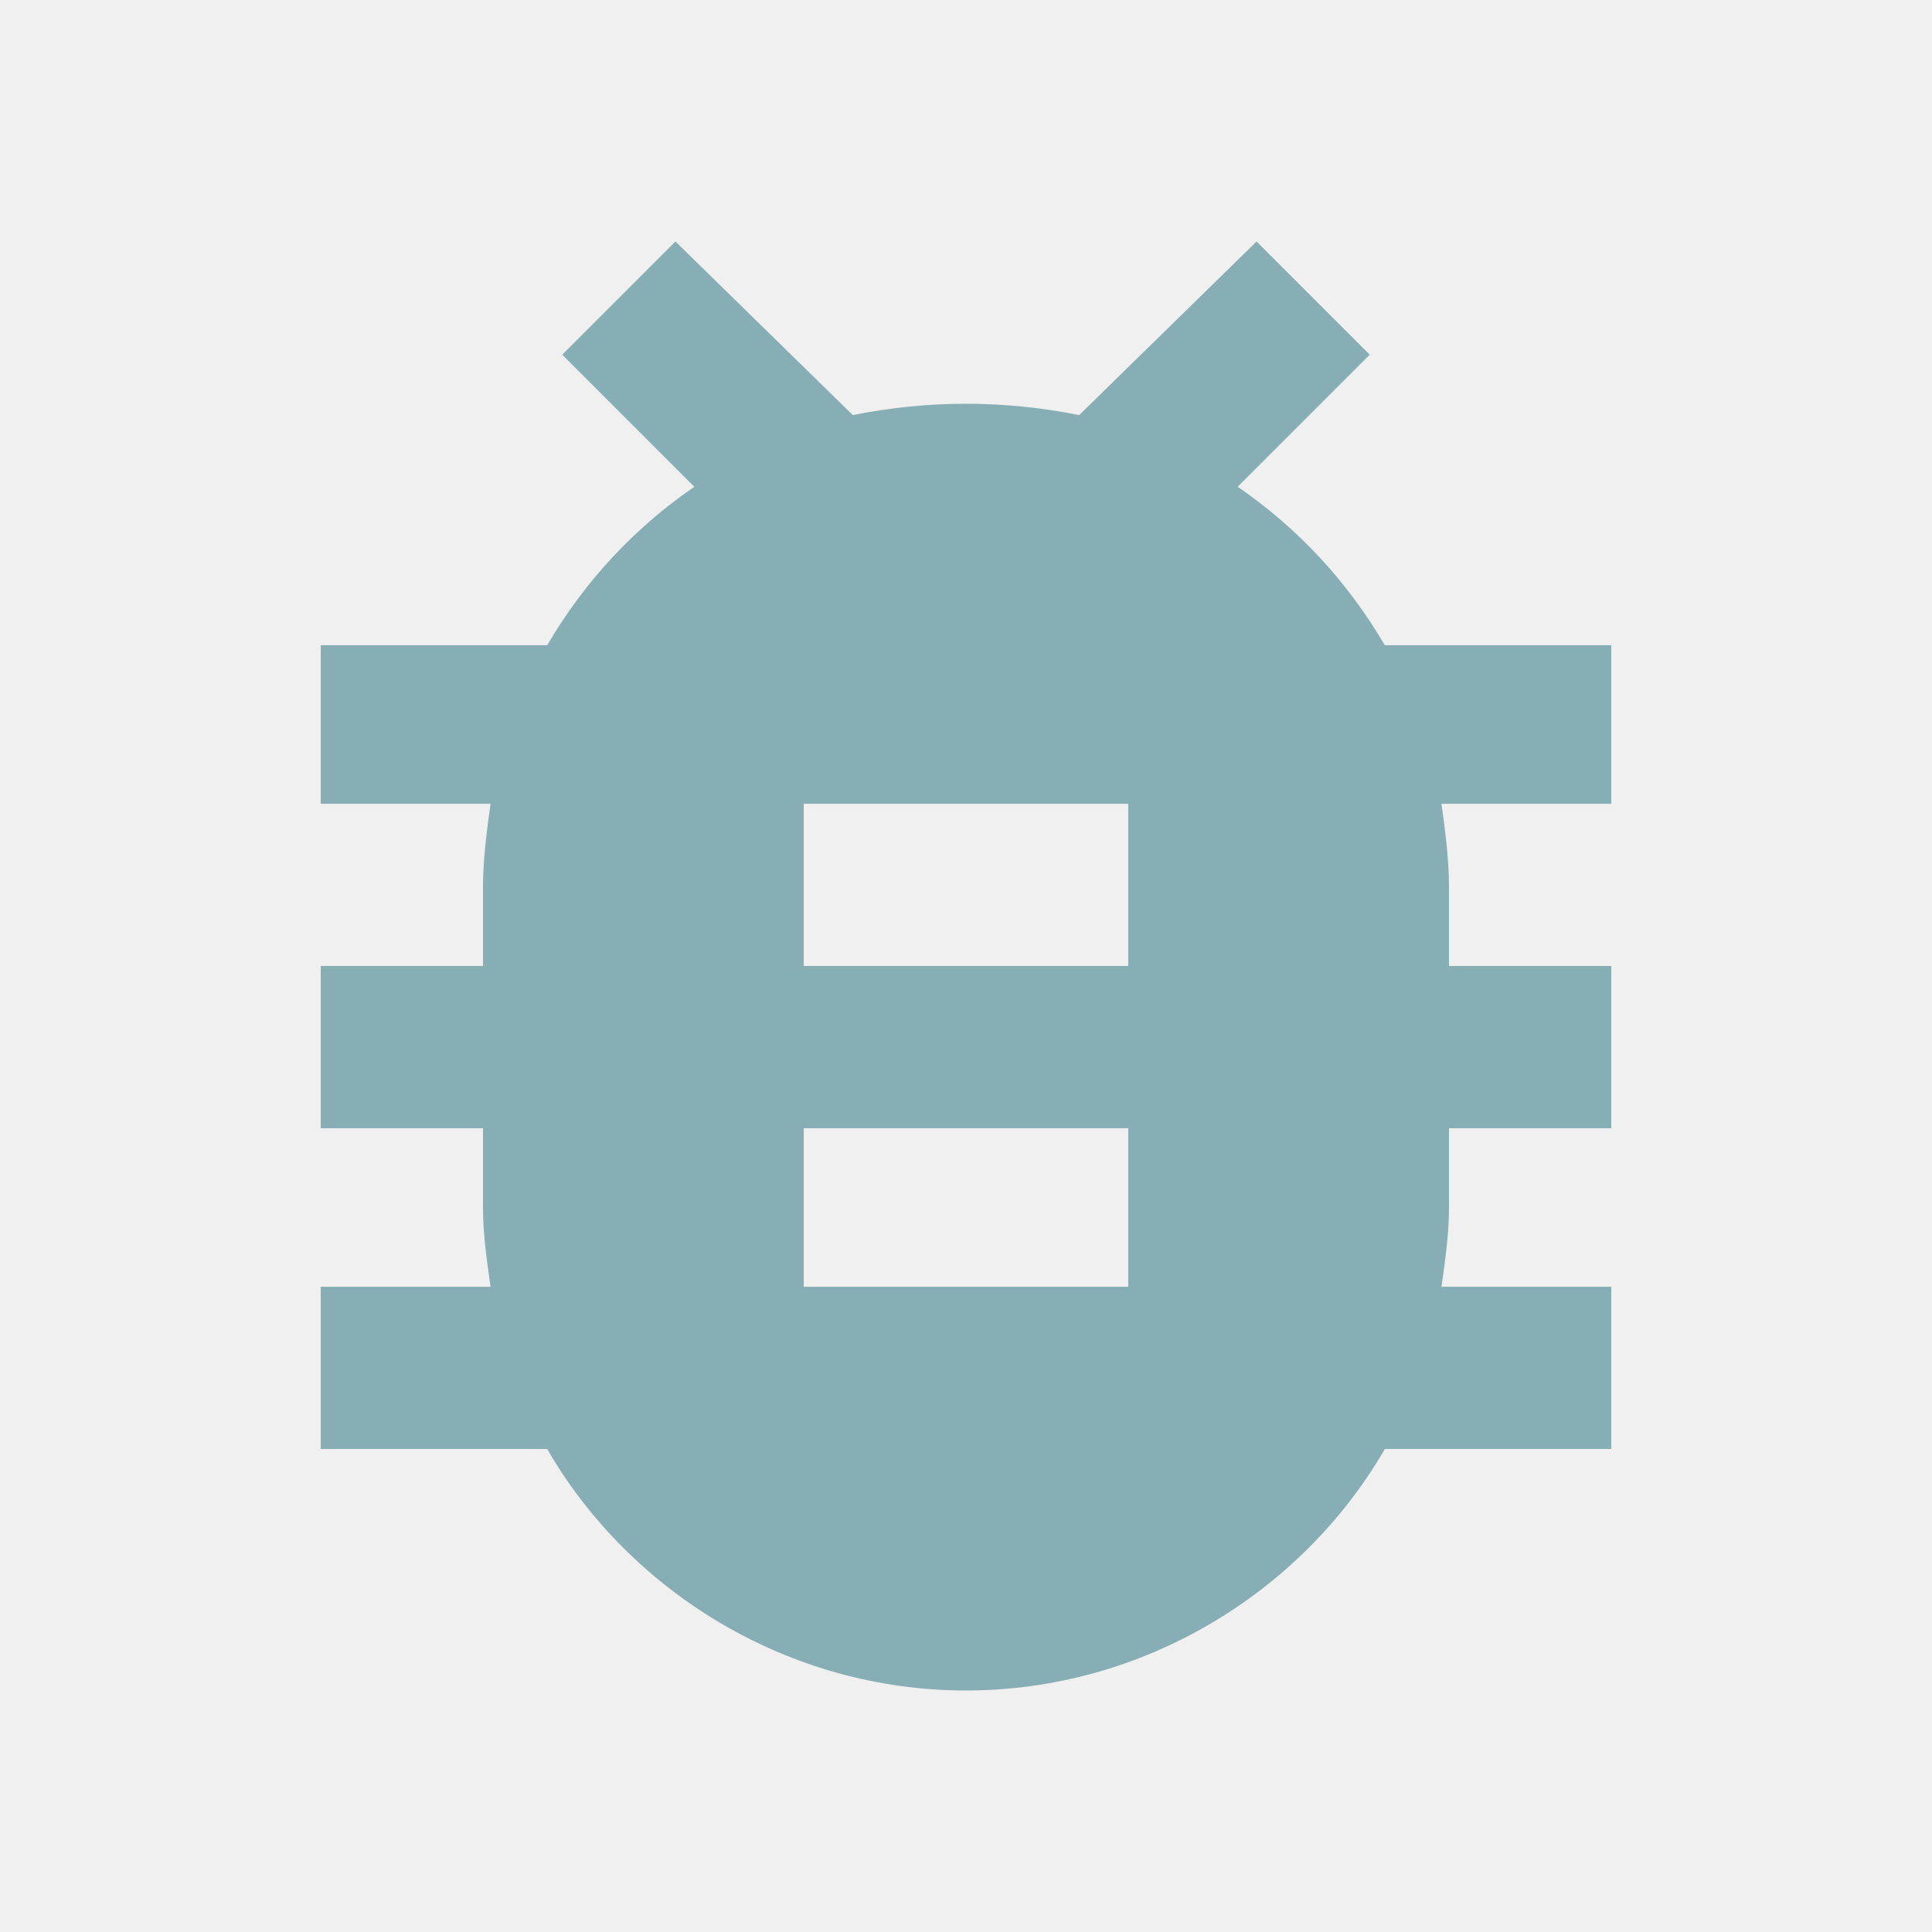
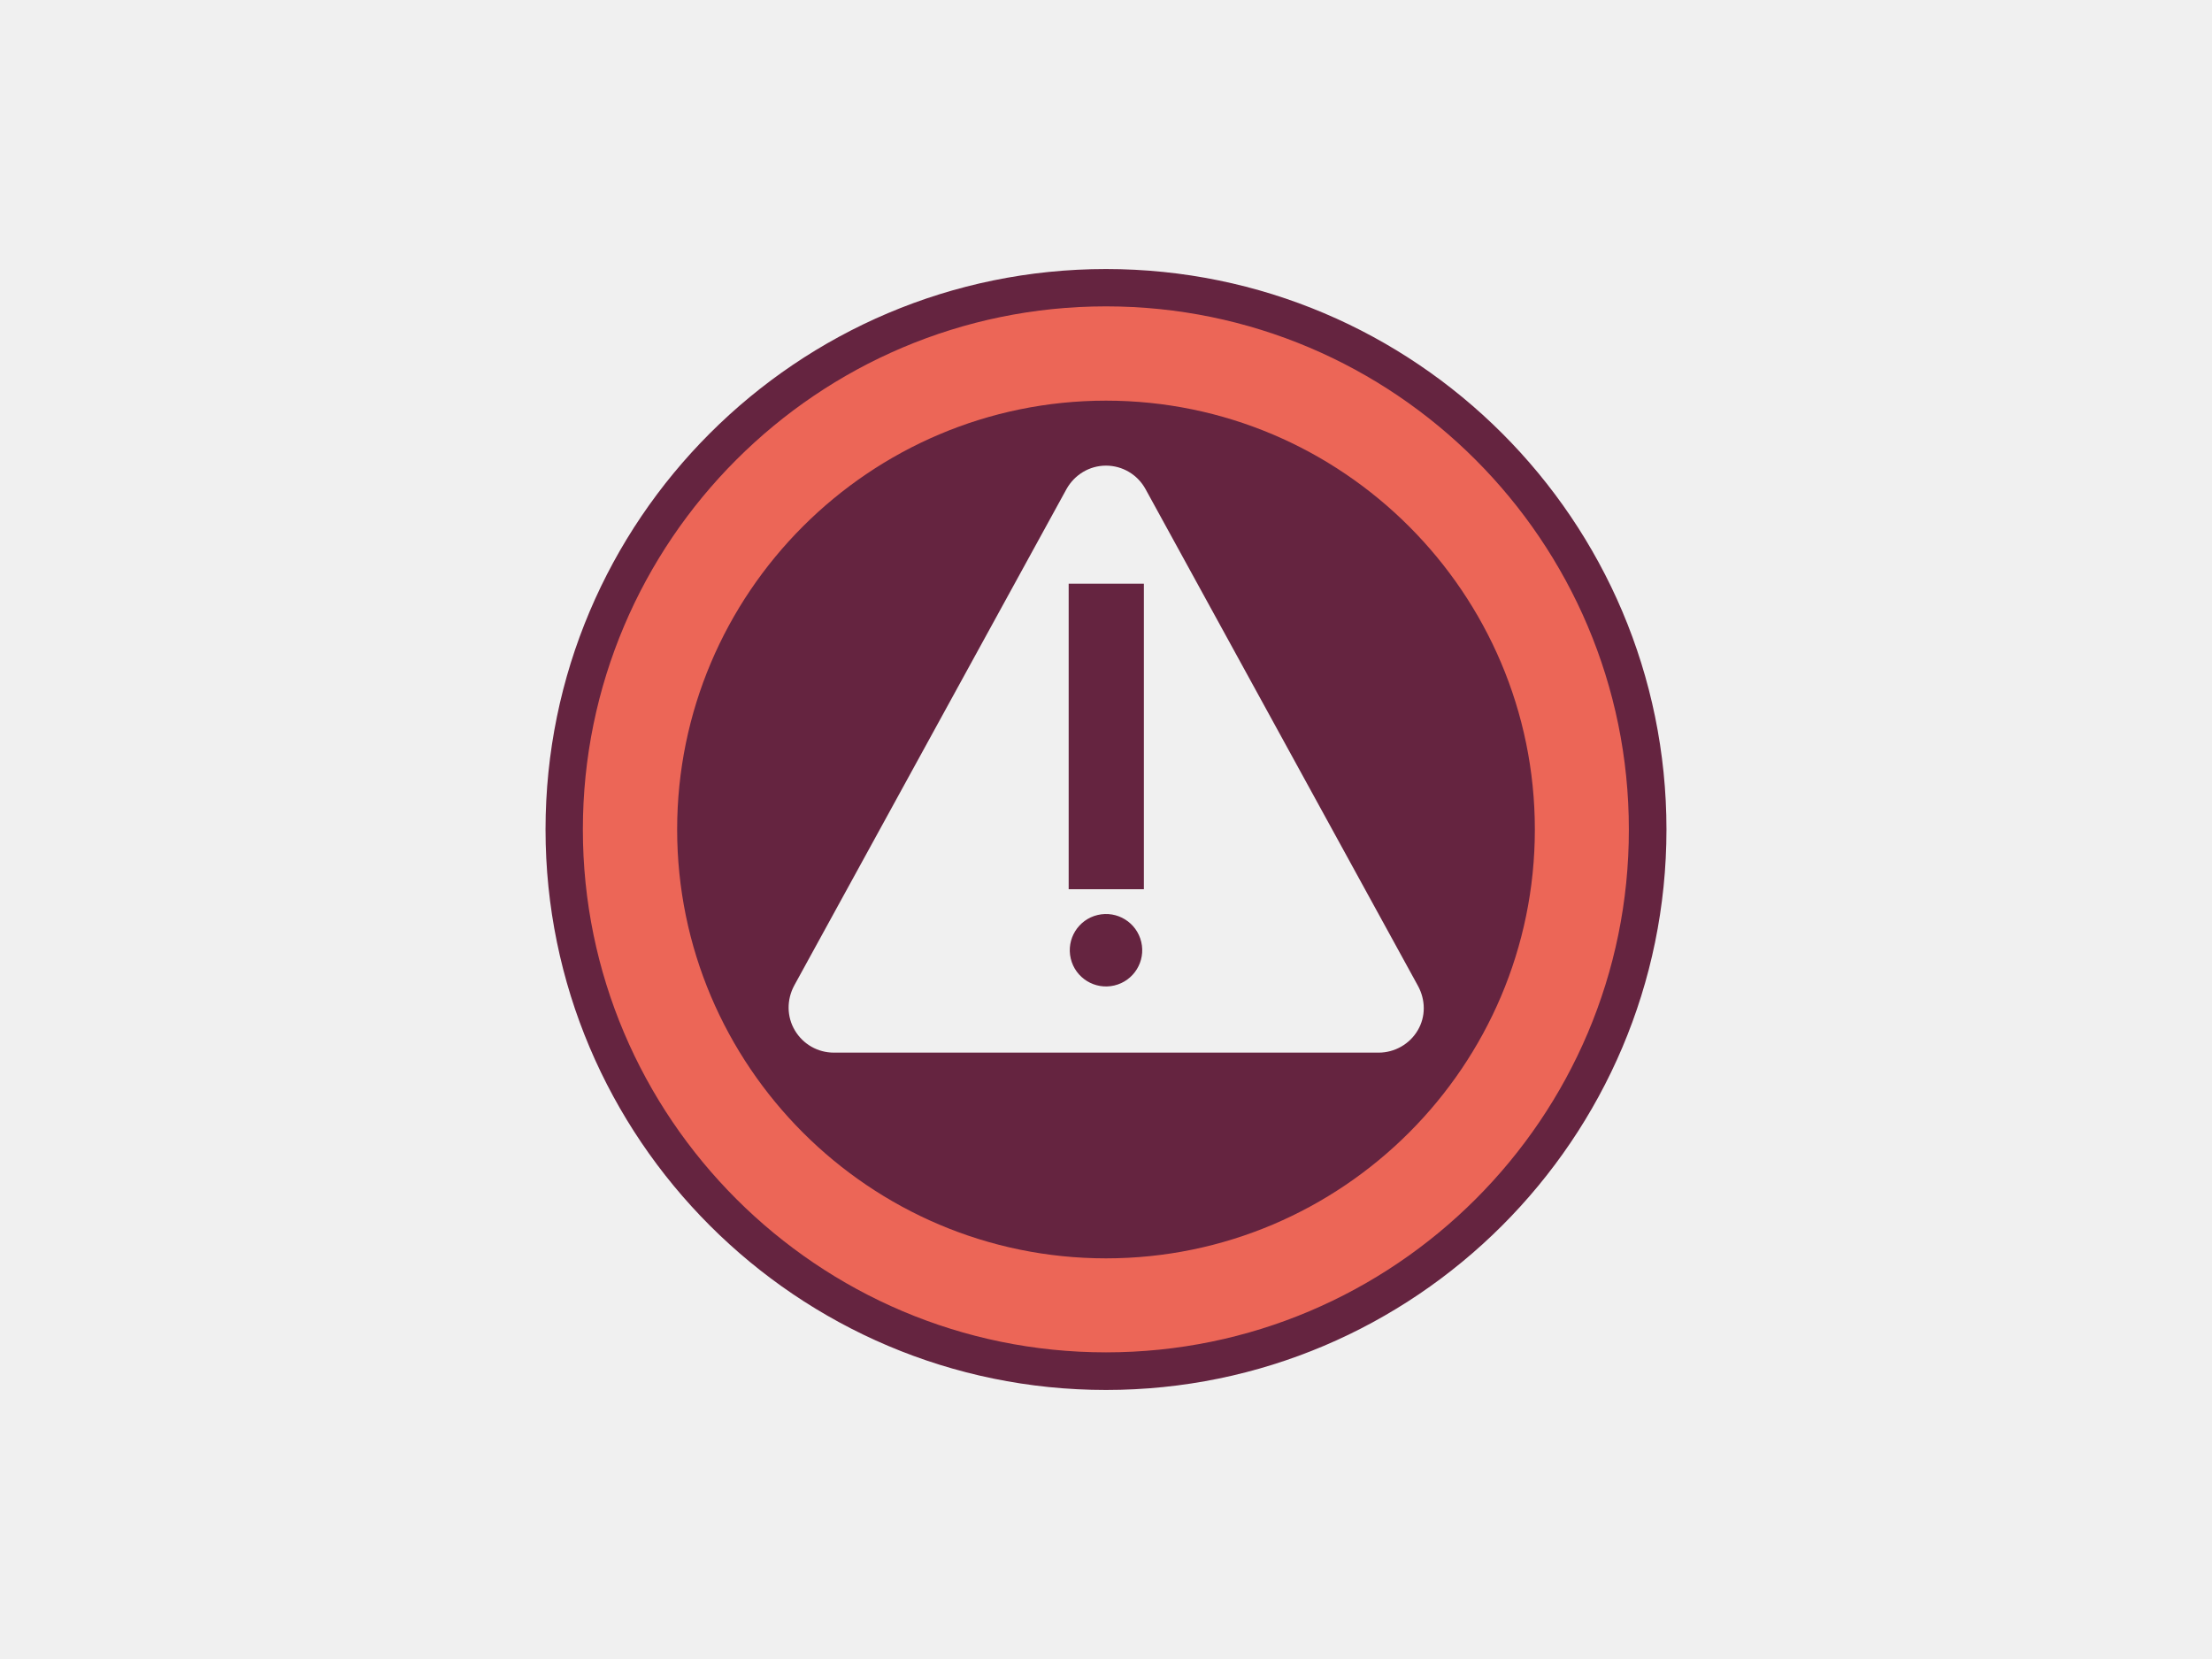
- <svg xmlns="http://www.w3.org/2000/svg" version="1.1" width="512" height="512" viewBox="0 0 512 512">
-   <path fill="#87AEB4" d="M299 256v-43h-86v43h86zM299 341v-42h-86v42h86zM427 171v42h-45c1 7 2 15 2 22v21h43v43h-43v21c0 7-1 14-2 21h45v43h-60c-22 38-64 64-111 64s-89-26-111-64h-60v-43h45c-1-7-2-14-2-21v-21h-43v-43h43v-21c0-7 1-15 2-22h-45v-42h60c10-17 23-31 39-42l-35-35 30-30 47 46c10-2 20-3 30-3s20 1 30 3l47-46 30 30-35 35c16 11 29 25 39 42h60z" />
+ <svg xmlns="http://www.w3.org/2000/svg" version="1.1" id="Capa_1" x="0px" y="0px" viewBox="0 0 800 600" style="enable-background:new 0 0 800 600;" xml:space="preserve">
+   <style type="text/css">
+ 	.st0{fill:#EC6657;}
+ 	.st1{display:none;}
+ 	.st2{display:inline;fill:#EC6657;}
+ 	.st3{display:inline;}
+ 	.st4{fill:#652440;stroke:#652440;stroke-width:0.25;stroke-miterlimit:10;}
+ 	.st5{display:inline;fill:#652440;stroke:#652440;stroke-width:0.25;stroke-miterlimit:10;}
+ 	.st6{display:inline;fill:#FFFFFF;}
+ 	.st7{fill:#652440;}
+ </style>
+   <path class="st0" d="M400,104.1c-108.2,0-195.9,87.7-195.9,195.9S291.8,495.9,400,495.9S595.9,408.2,595.9,300  S508.2,104.1,400,104.1z M400,448.5c-81.9,0-148.5-66.6-148.5-148.5S318.1,151.5,400,151.5S548.5,218.1,548.5,300  S481.9,448.5,400,448.5z" />
+   <g id="C01" class="st1">
+     <path class="st2" d="M400,104.1c-108.2,0-195.9,87.7-195.9,195.9S291.8,495.9,400,495.9S595.9,408.2,595.9,300   S508.2,104.1,400,104.1z M400,448.3c-81.9,0-148.4-66.4-148.4-148.3S318,151.6,400,151.6c81.9,0,148.3,66.4,148.3,148.4   C548.3,381.9,481.9,448.3,400,448.3z" />
+   </g>
+   <g id="C02" class="st1">
+     <g class="st3">
+       <path class="st4" d="M400,97.3c-111.8,0-202.7,90.9-202.7,202.7c0,111.7,90.9,202.7,202.7,202.7c111.7,0,202.7-90.9,202.7-202.7    S511.8,97.3,400,97.3z M400,489.1c-104.3,0-189.2-84.9-189.2-189.1c0-104.3,84.9-189.2,189.2-189.2S589.1,195.7,589.1,300    C589.2,404.3,504.3,489.1,400,489.1z" />
+       <path class="st4" d="M400,144.9c-85.5,0-155.1,69.6-155.1,155.1S314.5,455.1,400,455.1S555.1,385.5,555.1,300    S485.5,144.9,400,144.9z M400,441.6c-78.1,0-141.6-63.5-141.6-141.6S321.9,158.4,400,158.4S541.6,221.9,541.6,300    S478.1,441.6,400,441.6z" />
+       <polygon class="st4" points="457.3,212 400,269.4 342.7,212 312,242.7 369.4,300 312,357.3 342.7,388 400,330.6 457.3,388     488,357.3 430.6,300 488,242.7   " />
+     </g>
+   </g>
+   <g id="Capa_3" class="st1">
+     <ellipse class="st5" cx="400" cy="300" rx="202.7" ry="202.7" />
+   </g>
+   <g id="Capa_4" class="st1">
+     <path class="st6" d="M518.4,360.5L415,172c-3-5.5-8.8-8.9-15-8.9c-6.3,0-12,3.4-15,8.9L281.6,360.5c-2.9,5.3-2.8,11.8,0.3,17   s8.7,8.4,14.8,8.4h206.8c6.1,0,11.7-3.2,14.8-8.4S521.3,365.8,518.4,360.5z" />
+     <g class="st3">
+       <g>
+         <path class="st4" d="M386.3,341.1c0-8,5.8-13.7,13.7-13.7c8.4,0,13.7,5.8,13.7,13.7c0,7.7-5.3,13.7-13.7,13.7     C391.9,354.8,386.3,348.8,386.3,341.1z M392.1,316.2l-3.3-111.6h22.3l-3.3,111.6H392.1z" />
+       </g>
+     </g>
+     <rect x="389" y="205" class="st5" width="25" height="111" />
+   </g>
+   <path class="st7" d="M400,97.3c-111.8,0-202.7,90.9-202.7,202.7c0,111.7,90.9,202.7,202.7,202.7c111.7,0,202.7-90.9,202.7-202.7  S511.8,97.3,400,97.3z M400,489.1c-104.3,0-189.2-84.9-189.2-189.1c0-104.3,84.9-189.2,189.2-189.2S589.1,195.7,589.1,300  C589.2,404.3,504.3,489.1,400,489.1z" />
+   <g>
+     <rect x="386.5" y="211.1" class="st7" width="27.2" height="110.5" />
+     <ellipse transform="matrix(0.9732 -0.2298 0.2298 0.9732 -68.2608 101.0953)" class="st7" cx="400" cy="343.7" rx="13.1" ry="13.1" />
+     <path class="st7" d="M400,144.9c-85.5,0-155.1,69.6-155.1,155.1S314.5,455.1,400,455.1S555.1,385.5,555.1,300   S485.5,144.9,400,144.9z M498.6,380.7H301.6c-5.8,0-11.1-3-14.1-8c-3-5-3-11.1-0.3-16.2l98.5-179.6c2.9-5.2,8.3-8.5,14.3-8.5   c5.9,0,11.4,3.2,14.3,8.5l98.5,179.6c2.8,5.1,2.9,11.2-0.1,16.2C509.8,377.6,504.4,380.7,498.6,380.7z" />
+   </g>
</svg>
